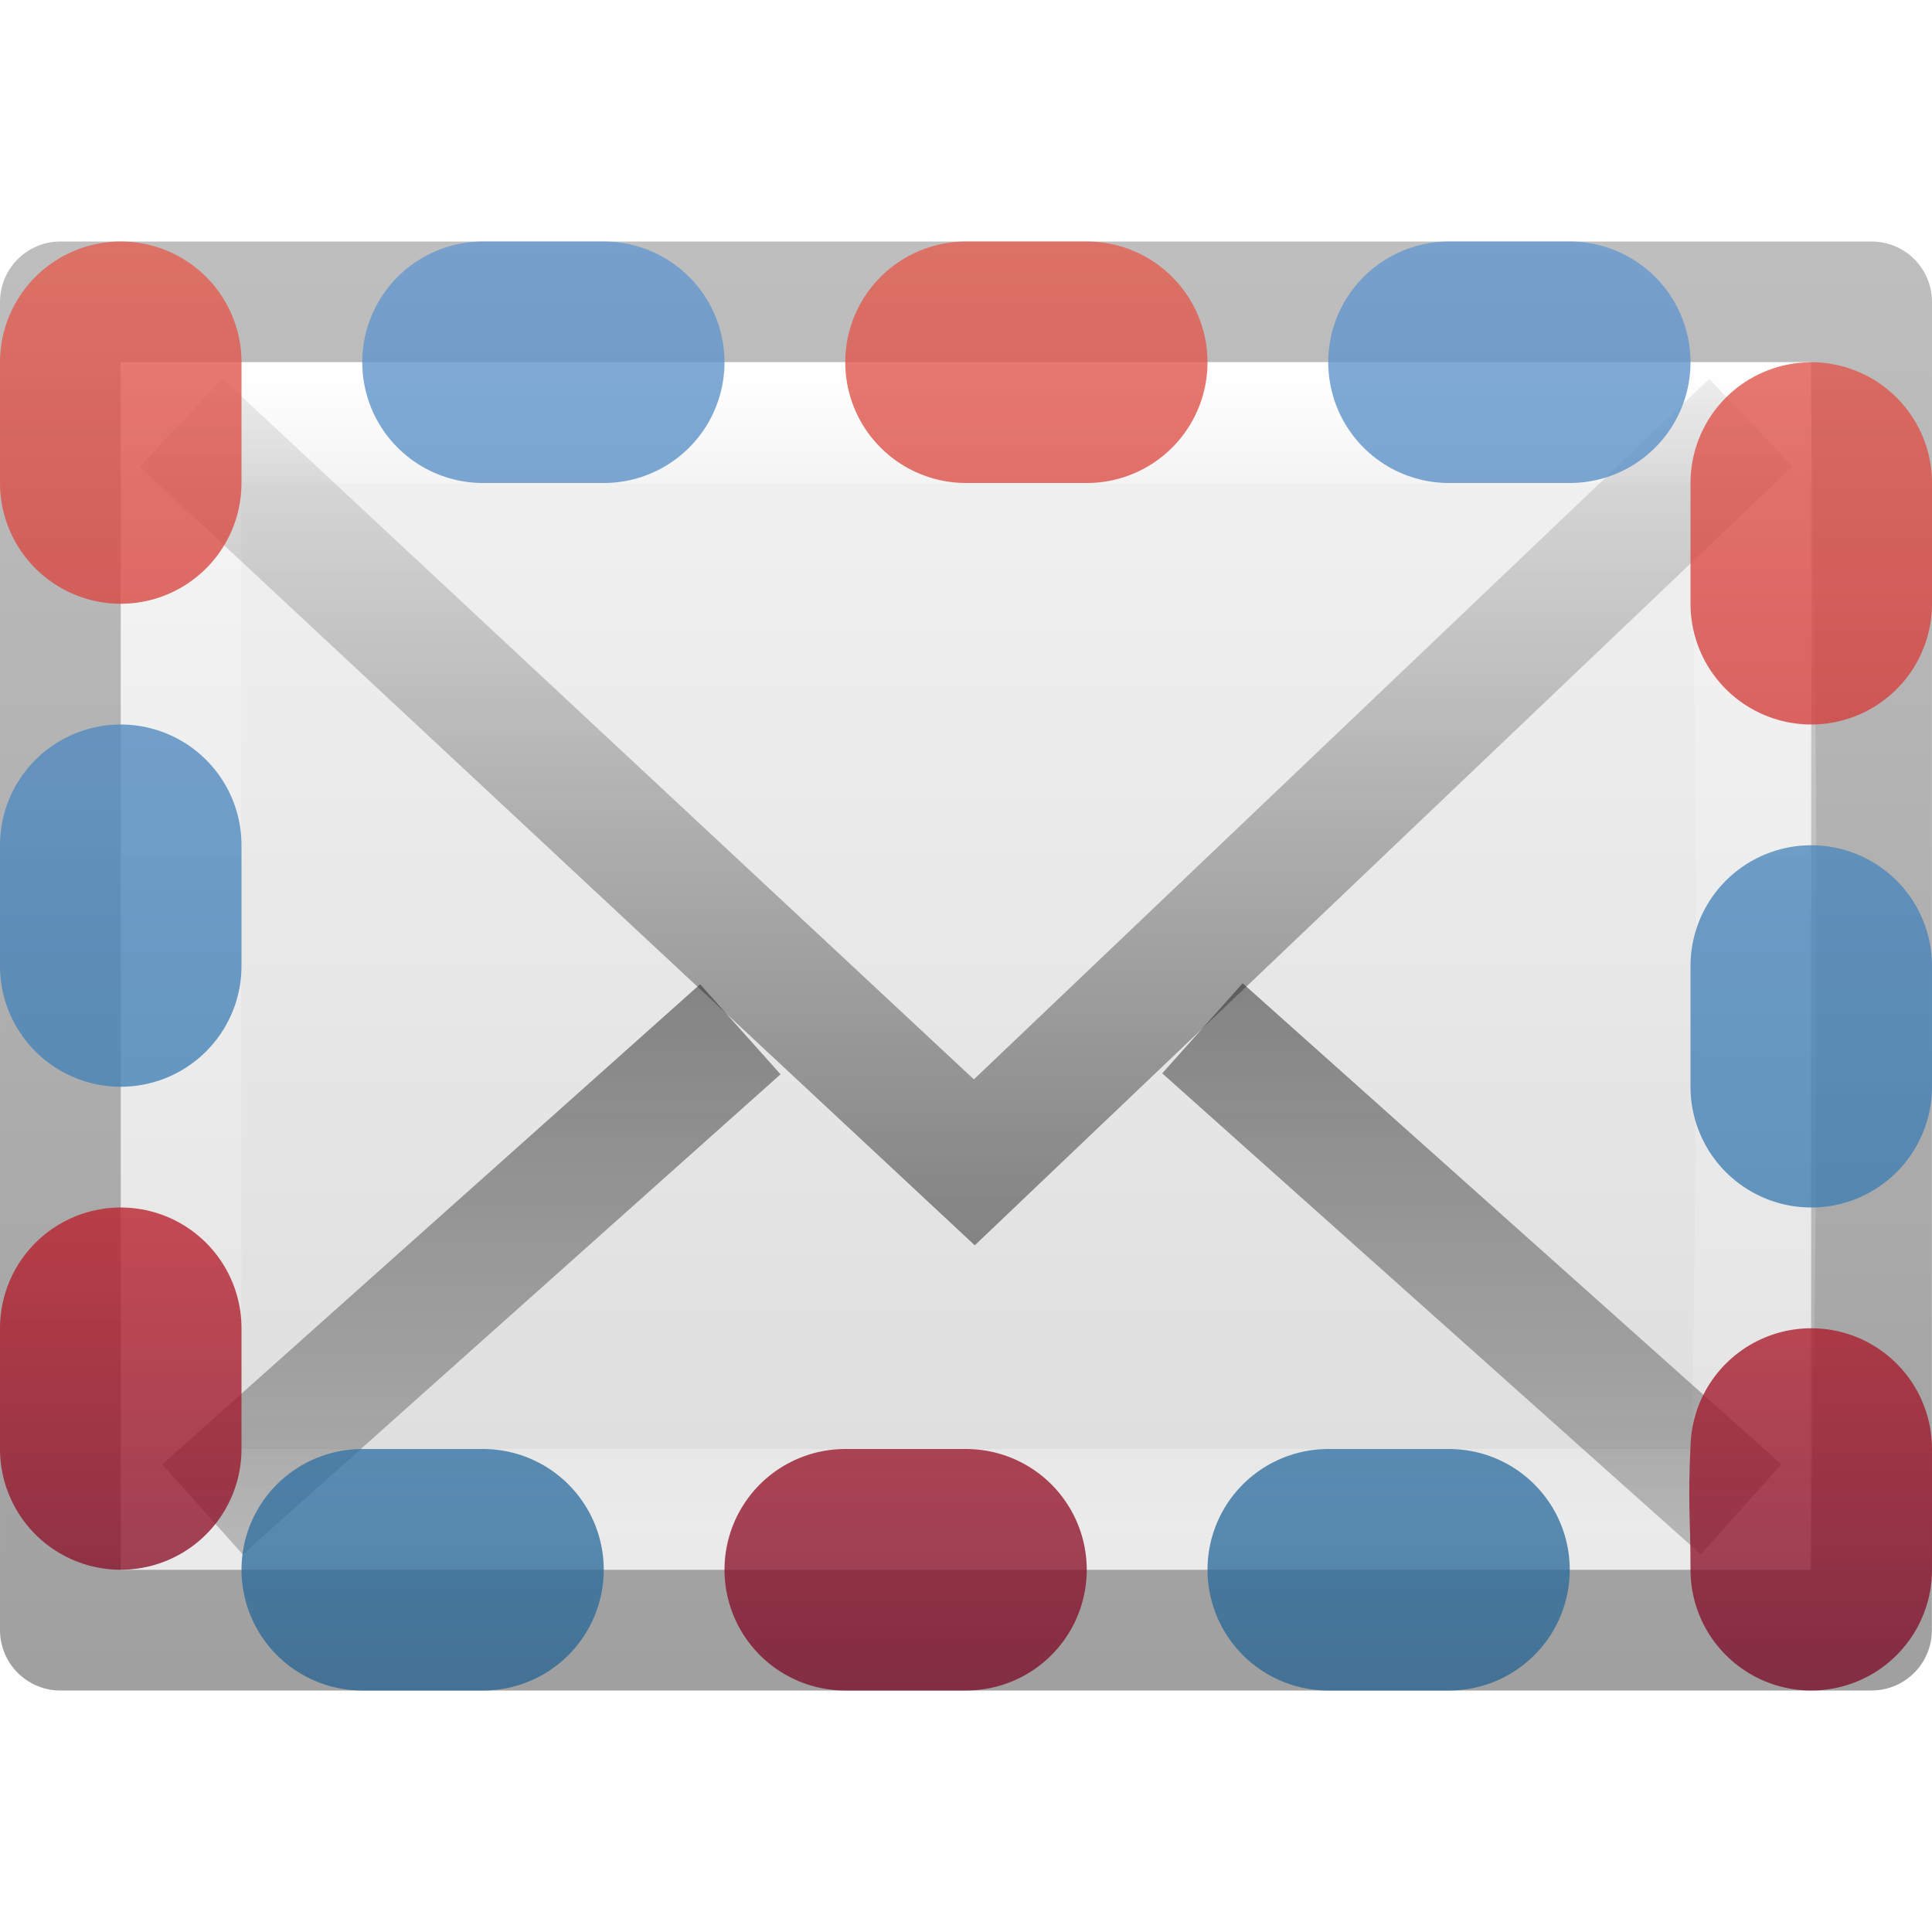
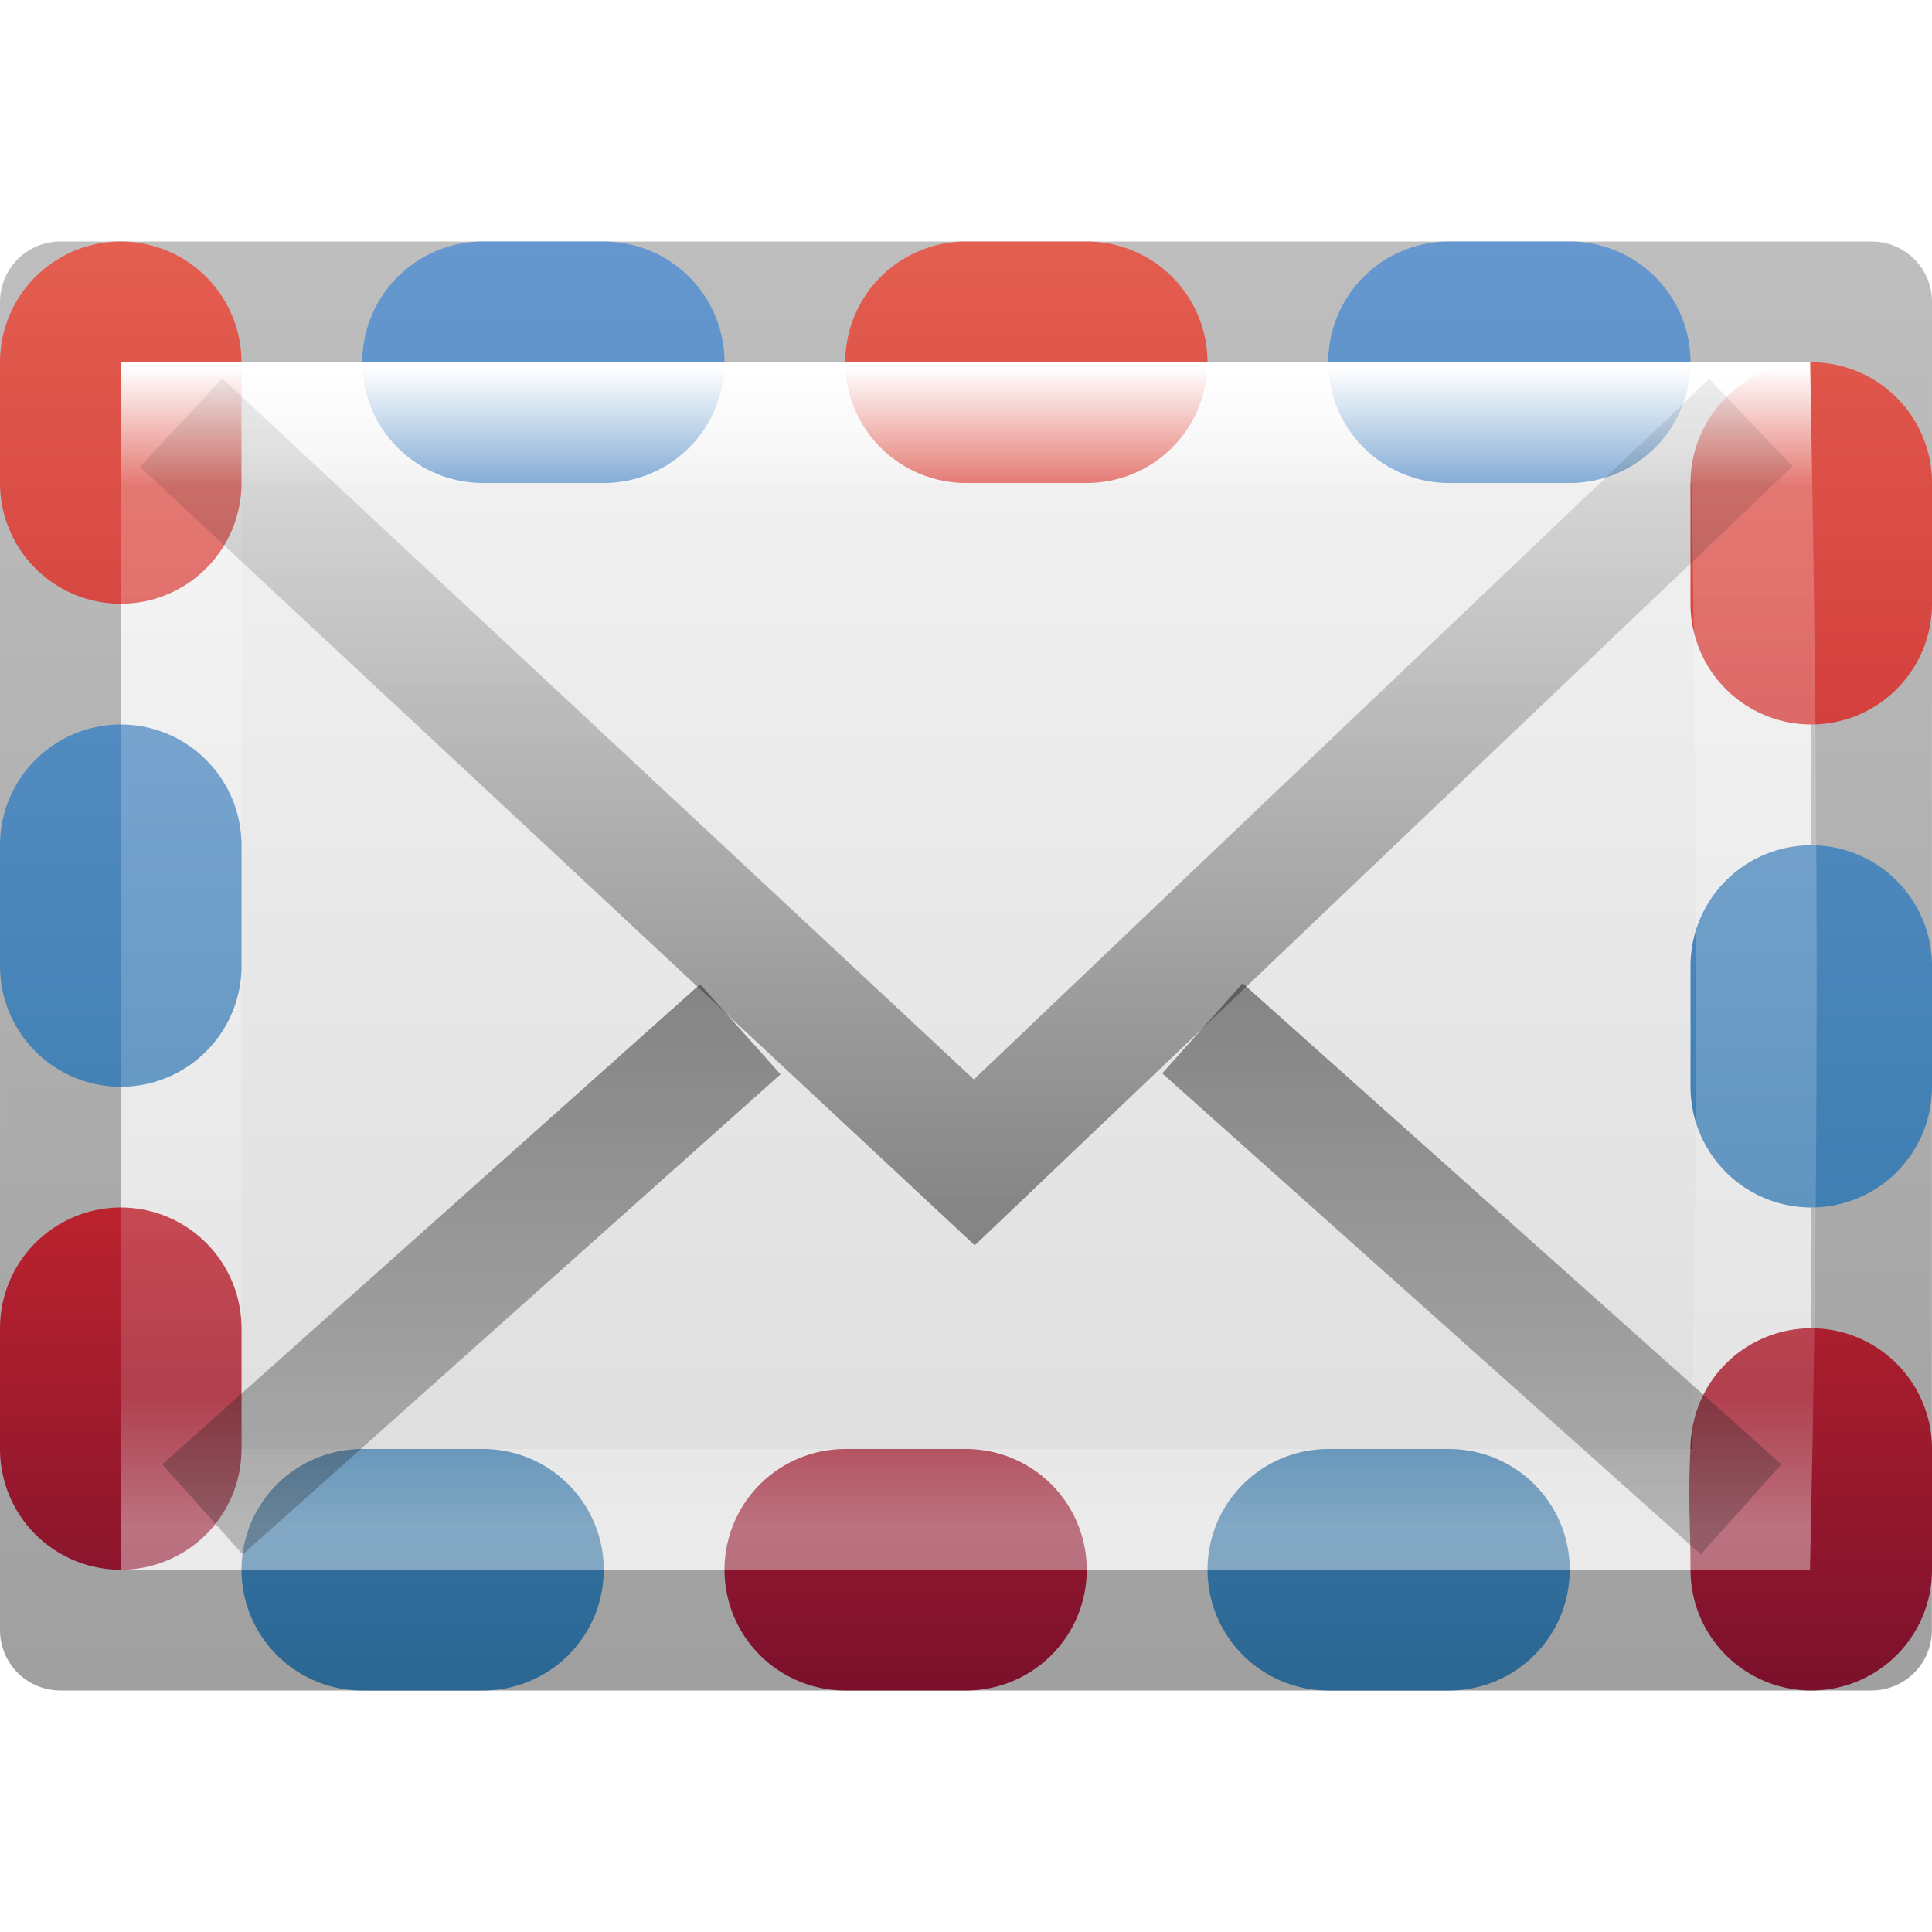
<svg xmlns="http://www.w3.org/2000/svg" xmlns:xlink="http://www.w3.org/1999/xlink" width="16px" height="16px" id="svg3167" version="1.1">
  <defs id="defs3169">
    <linearGradient id="linearGradient3918">
      <stop offset="0" style="stop-color:#f89b7e;stop-opacity:1" id="stop3920" />
      <stop offset="0.231" style="stop-color:#e35d4f;stop-opacity:1" id="stop3922" />
      <stop offset="0.656" style="stop-color:#c6262e;stop-opacity:1" id="stop3924" />
      <stop offset="1" style="stop-color:#690b2c;stop-opacity:1" id="stop3926" />
    </linearGradient>
    <linearGradient id="linearGradient3876">
      <stop offset="0" style="stop-color:#7ea8ce;stop-opacity:1" id="stop3878" />
      <stop offset="0.865" style="stop-color:#568dc0;stop-opacity:1;" id="stop3880" />
      <stop offset="1" style="stop-color:#c9e1f8;stop-opacity:0" id="stop3882" />
    </linearGradient>
    <linearGradient id="linearGradient3866">
      <stop offset="0" style="stop-color:#2c79c0;stop-opacity:1" id="stop3868" />
      <stop offset="0.861" style="stop-color:#2970b3;stop-opacity:1;" id="stop3870" />
      <stop offset="1" style="stop-color:#236098;stop-opacity:0" id="stop3872" />
    </linearGradient>
    <linearGradient xlink:href="#linearGradient4087" id="linearGradient3107" gradientUnits="userSpaceOnUse" gradientTransform="matrix(0,-0.3060607,0.3276918,0,15.60017,15.40766)" x1="38.941" y1="15.991" x2="20.576" y2="15.991" />
    <linearGradient id="linearGradient4087">
      <stop id="stop4089" style="stop-color:#ffffff;stop-opacity:1;" offset="0" />
      <stop offset="0.512" style="stop-color:#ffffff;stop-opacity:0.235;" id="stop4091" />
      <stop id="stop4093" style="stop-color:#ffffff;stop-opacity:0.157;" offset="0.585" />
      <stop id="stop4095" style="stop-color:#ffffff;stop-opacity:0.392;" offset="1" />
    </linearGradient>
    <linearGradient id="linearGradient2867-449-88-871-390-598-476-591-434-148-57-177">
      <stop id="stop3750" style="stop-color:#90dbec;stop-opacity:1;" offset="0" />
      <stop id="stop3752" style="stop-color:#55c1ec;stop-opacity:1;" offset="0.262" />
      <stop id="stop3754" style="stop-color:#3689e6;stop-opacity:1;" offset="0.705" />
      <stop id="stop3756" style="stop-color:#2b63a0;stop-opacity:1;" offset="1" />
    </linearGradient>
    <linearGradient id="linearGradient3707-319-631-407-324">
      <stop id="stop3760" style="stop-color:#185f9a;stop-opacity:1;" offset="0" />
      <stop id="stop3762" style="stop-color:#599ec9;stop-opacity:1;" offset="1" />
    </linearGradient>
    <radialGradient xlink:href="#linearGradient8662" id="radialGradient3102" gradientUnits="userSpaceOnUse" gradientTransform="matrix(1,0,0,0.536723,0,16.87306)" cx="24.837" cy="36.421" fx="24.837" fy="36.421" r="15.645" />
    <linearGradient id="linearGradient8662">
      <stop style="stop-color:#000000;stop-opacity:1;" offset="0" id="stop8664" />
      <stop style="stop-color:#000000;stop-opacity:0;" offset="1" id="stop8666" />
    </linearGradient>
    <linearGradient xlink:href="#linearGradient3977" id="linearGradient3988" gradientUnits="userSpaceOnUse" gradientTransform="matrix(0,0.2432432,-0.3513513,0,16.43243,2.162164)" x1="3.626" y1="4.026" x2="43.088" y2="4.026" />
    <linearGradient id="linearGradient3977">
      <stop offset="0" style="stop-color:#ffffff;stop-opacity:1;" id="stop3979" />
      <stop id="stop3981" style="stop-color:#ffffff;stop-opacity:0.235;" offset="0.102" />
      <stop offset="0.885" style="stop-color:#ffffff;stop-opacity:0.157;" id="stop3983" />
      <stop offset="1" style="stop-color:#ffffff;stop-opacity:0.392;" id="stop3985" />
    </linearGradient>
    <linearGradient id="linearGradient3600">
      <stop id="stop3602" style="stop-color:#f4f4f4;stop-opacity:1" offset="0" />
      <stop id="stop3604" style="stop-color:#dbdbdb;stop-opacity:1" offset="1" />
    </linearGradient>
    <linearGradient id="linearGradient3104">
      <stop id="stop3106" style="stop-color:#a0a0a0;stop-opacity:1;" offset="0" />
      <stop id="stop3108" style="stop-color:#bebebe;stop-opacity:1;" offset="1" />
    </linearGradient>
    <linearGradient y2="12.319" x2="42.755" y1="12.319" x1="5.352" gradientTransform="matrix(0,0.3142871,-0.3259265,0,16.32224,0.4571079)" gradientUnits="userSpaceOnUse" id="linearGradient3163" xlink:href="#linearGradient3600" />
    <linearGradient y2="47.387" x2="-67.034" y1="47.387" x1="-20.722" gradientTransform="matrix(0,0.2537859,-0.3050187,0,16.68548,19.12898)" gradientUnits="userSpaceOnUse" id="linearGradient3165" xlink:href="#linearGradient3104" />
    <linearGradient xlink:href="#linearGradient3495-841-851-719" id="linearGradient2450" gradientUnits="userSpaceOnUse" gradientTransform="matrix(0.4657385,0,0,0.4850945,-0.1776621,-6.102085)" x1="23.929" y1="30.773" x2="23.929" y2="45.531" />
    <linearGradient id="linearGradient3495-841-851-719">
      <stop id="stop4120" style="stop-color:#1e1e1e;stop-opacity:1" offset="0" />
      <stop id="stop4122" style="stop-color:#1e1e1e;stop-opacity:0" offset="1" />
    </linearGradient>
    <linearGradient xlink:href="#linearGradient3495-841-851-719" id="linearGradient2447" gradientUnits="userSpaceOnUse" gradientTransform="matrix(0.3014031,0,0,0.3252548,0.835494,-1.605434)" x1="23.692" y1="37.139" x2="23.692" y2="10.388" />
    <linearGradient id="linearGradient3034">
      <stop id="stop3036" style="stop-color:#1e1e1e;stop-opacity:1" offset="0" />
      <stop id="stop3038" style="stop-color:#1e1e1e;stop-opacity:0" offset="1" />
    </linearGradient>
    <linearGradient y2="60.42" x2="23.929" y1="30.773" x1="23.929" gradientTransform="matrix(0.3014031,0,0,0.3252548,0.835494,-1.963214)" gradientUnits="userSpaceOnUse" id="linearGradient3042" xlink:href="#linearGradient3495-841-851-719" />
    <linearGradient xlink:href="#linearGradient5198" id="linearGradient2441" gradientUnits="userSpaceOnUse" gradientTransform="matrix(-0.319447,0,0,-0.313352,30.53707,31.39875)" x1="28.442" y1="12.162" x2="47.225" y2="12.162" />
    <linearGradient id="linearGradient5198">
      <stop id="stop5200" style="stop-color:#7ea8ce;stop-opacity:1" offset="0" />
      <stop id="stop5202" style="stop-color:#568dc0;stop-opacity:0.816" offset="0.763" />
      <stop id="stop5204" style="stop-color:#c9e1f8;stop-opacity:0" offset="1" />
    </linearGradient>
    <linearGradient xlink:href="#linearGradient5189" id="linearGradient2444" gradientUnits="userSpaceOnUse" x1="15" y1="19" x2="9" y2="19" gradientTransform="translate(6.451204,6.587661)" />
    <linearGradient id="linearGradient5189">
      <stop id="stop5191" style="stop-color:#2c79c0;stop-opacity:1" offset="0" />
      <stop id="stop5193" style="stop-color:#2970b3;stop-opacity:0.498" offset="0.797" />
      <stop id="stop5195" style="stop-color:#236098;stop-opacity:0" offset="1" />
    </linearGradient>
    <linearGradient y2="12.162" x2="47.225" y1="12.162" x1="28.442" gradientTransform="matrix(-0.2053772,0,0,-0.2004644,29.63839,27.80694)" gradientUnits="userSpaceOnUse" id="linearGradient3065" xlink:href="#linearGradient5198" />
    <linearGradient y2="19" x2="9" y1="19" x1="15" gradientTransform="matrix(0.6429149,0,0,0.6397417,14.15323,11.93426)" gradientUnits="userSpaceOnUse" id="linearGradient3067" xlink:href="#linearGradient5189" />
    <radialGradient xlink:href="#linearGradient3242-187-536-5-1" id="radialGradient2914-3" gradientUnits="userSpaceOnUse" gradientTransform="matrix(0,1.935508,-3.019406,0,76.92218,-35.9936)" cx="23.896" cy="17.53" fx="23.896" fy="17.53" r="20.397" />
    <linearGradient id="linearGradient3242-187-536-5-1">
      <stop id="stop2778-7-4" style="stop-color:#8badea;stop-opacity:1" offset="0" />
      <stop id="stop2780-6-6" style="stop-color:#6396cd;stop-opacity:1" offset="0.262" />
      <stop id="stop2782-9-9" style="stop-color:#3b7caf;stop-opacity:1" offset="0.661" />
      <stop id="stop2784-5-4" style="stop-color:#194c70;stop-opacity:1" offset="1" />
    </linearGradient>
    <linearGradient xlink:href="#linearGradient2490-182-124-1-2" id="linearGradient2916-2" gradientUnits="userSpaceOnUse" gradientTransform="matrix(0.9584364,0,0,0.8109702,41.87227,8.536717)" x1="18.379" y1="44.98" x2="18.379" y2="3.082" />
    <linearGradient id="linearGradient2490-182-124-1-2">
      <stop id="stop2788-5-6" style="stop-color:#1f4b6a;stop-opacity:1" offset="0" />
      <stop id="stop2790-5-4" style="stop-color:#4083c2;stop-opacity:1" offset="1" />
    </linearGradient>
    <radialGradient r="20.397" fy="17.53" fx="23.896" cy="17.53" cx="23.896" gradientTransform="matrix(-0.4478832,0.4264658,-0.6192641,-0.5795894,29.55592,3.132133)" gradientUnits="userSpaceOnUse" id="radialGradient3102-2" xlink:href="#linearGradient3242-187-536-5-1" />
    <linearGradient y2="64.43" x2="9.917" y1="-21.043" x1="9.917" gradientTransform="matrix(0.2768038,0,0,0.2210839,13.16165,2.693987)" gradientUnits="userSpaceOnUse" id="linearGradient3104-8" xlink:href="#linearGradient3242-187-536-5-1" />
    <linearGradient xlink:href="#linearGradient3242-6-9-7" id="linearGradient2906-8" gradientUnits="userSpaceOnUse" gradientTransform="translate(1.2624171e-6,-2.9984283e-6)" x1="20.053" y1="8.163" x2="20.053" y2="48.072" />
    <linearGradient id="linearGradient3242-6-9-7">
      <stop id="stop3244-6-4-2" style="stop-color:#f89b7e;stop-opacity:1" offset="0" />
      <stop id="stop3246-6-8-8" style="stop-color:#e35d4f;stop-opacity:1" offset="0.12" />
      <stop id="stop3248-0-9-2" style="stop-color:#c6262e;stop-opacity:1" offset="0.811" />
      <stop id="stop3250-9-0-9" style="stop-color:#690b2c;stop-opacity:1" offset="1" />
    </linearGradient>
    <linearGradient xlink:href="#linearGradient2490-5-8-6" id="linearGradient2908-9" gradientUnits="userSpaceOnUse" gradientTransform="matrix(0.9999999,0,0,1.101412,2.6241716e-7,-4.512813)" x1="28.103" y1="45" x2="28.103" y2="14.038" />
    <linearGradient id="linearGradient2490-5-8-6">
      <stop id="stop2492-8-2-0" style="stop-color:#791235;stop-opacity:1" offset="0" />
      <stop id="stop2494-7-2-2" style="stop-color:#dd3b27;stop-opacity:1" offset="1" />
    </linearGradient>
    <linearGradient y2="48.072" x2="20.053" y1="8.163" x1="20.053" gradientTransform="matrix(0.2888889,0,0,0.2727273,1.066667,0.3636356)" gradientUnits="userSpaceOnUse" id="linearGradient3127" xlink:href="#linearGradient3242-6-9-7" />
    <linearGradient y2="50.85" x2="64.053" y1="0.303" x1="64.053" gradientTransform="matrix(0.2888889,0,0,0.300385,1.066667,-0.8671307)" gradientUnits="userSpaceOnUse" id="linearGradient3129" xlink:href="#linearGradient3918" />
    <linearGradient xlink:href="#linearGradient8265-821-176-38-919-66-249-7-7" id="linearGradient2891" gradientUnits="userSpaceOnUse" gradientTransform="matrix(0.9986003,0,0,1.084361,-0.0131199,4.805898)" x1="16.626" y1="15.298" x2="20.055" y2="24.628" />
    <linearGradient id="linearGradient8265-821-176-38-919-66-249-7-7">
      <stop id="stop2687-1-9" style="stop-color:#ffffff;stop-opacity:1" offset="0" />
      <stop id="stop2689-5-4" style="stop-color:#ffffff;stop-opacity:0" offset="1" />
    </linearGradient>
    <linearGradient y2="24.628" x2="20.055" y1="15.298" x1="16.626" gradientTransform="matrix(0.3473601,0,0,0.3771919,-0.3528913,-0.1115408)" gradientUnits="userSpaceOnUse" id="linearGradient3146" xlink:href="#linearGradient8265-821-176-38-919-66-249-7-7" />
    <radialGradient xlink:href="#linearGradient3242-187-536-5-1" id="radialGradient3854" gradientUnits="userSpaceOnUse" gradientTransform="matrix(-0.4824714,0.4740433,-0.6670873,-0.6442498,31.22059,2.589062)" cx="23.896" cy="17.53" fx="23.896" fy="17.53" r="20.397" />
    <linearGradient xlink:href="#linearGradient3242-187-536-5-1" id="linearGradient3856" gradientUnits="userSpaceOnUse" gradientTransform="matrix(0.2981802,0,0,0.2457486,13.56026,2.102035)" x1="9.917" y1="-21.043" x2="9.917" y2="64.43" />
    <linearGradient xlink:href="#linearGradient3242-6-9-7" id="linearGradient3860" gradientUnits="userSpaceOnUse" gradientTransform="matrix(0.3111111,0,0,0.3030303,0.5333336,-0.4848494)" x1="20.053" y1="8.163" x2="20.053" y2="48.072" />
    <linearGradient xlink:href="#linearGradient3918" id="linearGradient3862" gradientUnits="userSpaceOnUse" gradientTransform="matrix(0.3111111,0,0,0.3337611,0.5333335,-1.852367)" x1="64.053" y1="0.303" x2="64.053" y2="50.85" />
  </defs>
  <g id="layer1">
    <path style="fill:url(#linearGradient3163);fill-opacity:1;stroke:url(#linearGradient3165);stroke-width:1;stroke-linecap:butt;stroke-linejoin:round;stroke-miterlimit:4;stroke-opacity:1;stroke-dasharray:none;stroke-dashoffset:0;display:inline" id="path4160" d="m 15.5,2.5 c 0,2.521 -9.54e-4,11 -9.54e-4,11 l -14.999,1.3e-5 c 0,0 0,-7.333 0,-11 5,0 10,0 15,0 z" />
+     <path d="m 11,13 1,0 z m -8,0 1,0 z m 12,-5 0,1 z M 1,7 1,8 z M 12,3 13,3 z M 4,3 5,3 z" style="color:#000000;fill:url(#radialGradient3854);fill-opacity:1;fill-rule:nonzero;stroke:url(#linearGradient3856);stroke-width:2;stroke-linecap:round;stroke-linejoin:round;stroke-miterlimit:4;stroke-opacity:1;stroke-dasharray:none;stroke-dashoffset:0;marker:none;visibility:visible;display:inline;overflow:visible;enable-background:accumulate;opacity:1" id="path3852" />
+     <path d="m 7,13 1,0 z m 8,-1 c -0.023,0.454 0,0.545 0,1 z M 1,11 1,12 z M 15,4 15,5 z M 8,3 9,3 z M 1,3 1,4 z" style="color:#000000;fill:url(#linearGradient3860);fill-opacity:1;fill-rule:evenodd;stroke:url(#linearGradient3862);stroke-width:2;stroke-linecap:square;stroke-linejoin:round;stroke-miterlimit:4;stroke-opacity:1;stroke-dasharray:none;stroke-dashoffset:0;marker:none;visibility:visible;display:inline;overflow:visible;enable-background:accumulate;opacity:1" id="path3858" />
    <path style="fill:none;stroke:url(#linearGradient3988);stroke-width:1;stroke-linecap:round;stroke-linejoin:miter;stroke-miterlimit:4;stroke-opacity:1;stroke-dasharray:none;stroke-dashoffset:0" d="m 1.5,12.5 0,-9 L 14.5,3.5 c 0.049,2.755 0.07,5.649 0,9 z" id="rect6741-1" />
    <path style="opacity:0.5;fill:none;stroke:url(#linearGradient3042);stroke-width:1;stroke-linecap:butt;stroke-linejoin:miter;stroke-miterlimit:4;stroke-opacity:1;stroke-dasharray:none;stroke-dashoffset:0;marker:none;visibility:visible;display:inline;overflow:visible;enable-background:accumulate" id="path3341" d="M 6.131,8.524 1.677,12.5 M 9.958,8.516 14.419,12.5" />
    <path style="opacity:0.5;fill:none;stroke:url(#linearGradient2447);stroke-width:1;stroke-linecap:butt;stroke-linejoin:miter;stroke-miterlimit:4;stroke-opacity:1;stroke-dasharray:none" id="path3493" d="M 1.5,3.5 8.069,9.626 14.5,3.5" />
-     <path d="m 11,13 1,0 z m -8,0 1,0 z m 12,-5 0,1 z M 1,7 1,8 z M 12,3 13,3 z M 4,3 5,3 z" style="color:#000000;fill:url(#radialGradient3854);fill-opacity:1;fill-rule:nonzero;stroke:url(#linearGradient3856);stroke-width:2;stroke-linecap:round;stroke-linejoin:round;stroke-miterlimit:4;stroke-opacity:1;stroke-dasharray:none;stroke-dashoffset:0;marker:none;visibility:visible;display:inline;overflow:visible;enable-background:accumulate;opacity:0.8" id="path3852" />
-     <path d="m 7,13 1,0 z m 8,-1 c -0.023,0.454 0,0.545 0,1 z M 1,11 1,12 z M 15,4 15,5 z M 8,3 9,3 z M 1,3 1,4 z" style="color:#000000;fill:url(#linearGradient3860);fill-opacity:1;fill-rule:evenodd;stroke:url(#linearGradient3862);stroke-width:2;stroke-linecap:square;stroke-linejoin:round;stroke-miterlimit:4;stroke-opacity:1;stroke-dasharray:none;stroke-dashoffset:0;marker:none;visibility:visible;display:inline;overflow:visible;enable-background:accumulate;opacity:0.8" id="path3858" />
  </g>
</svg>
